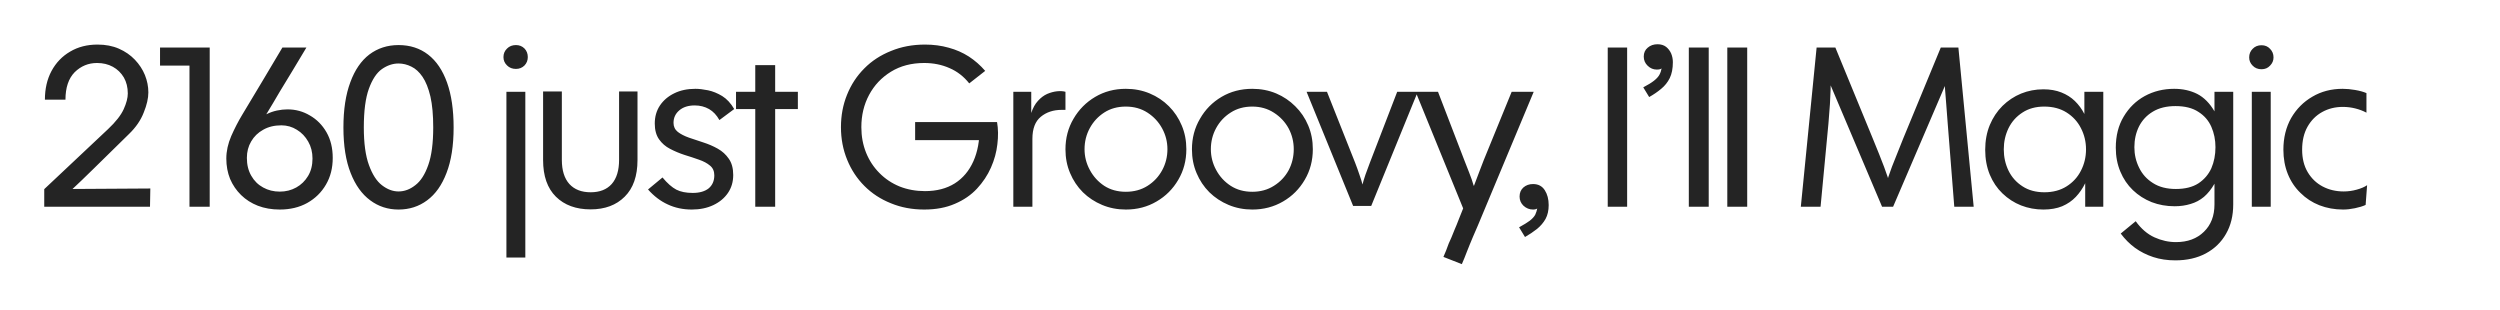
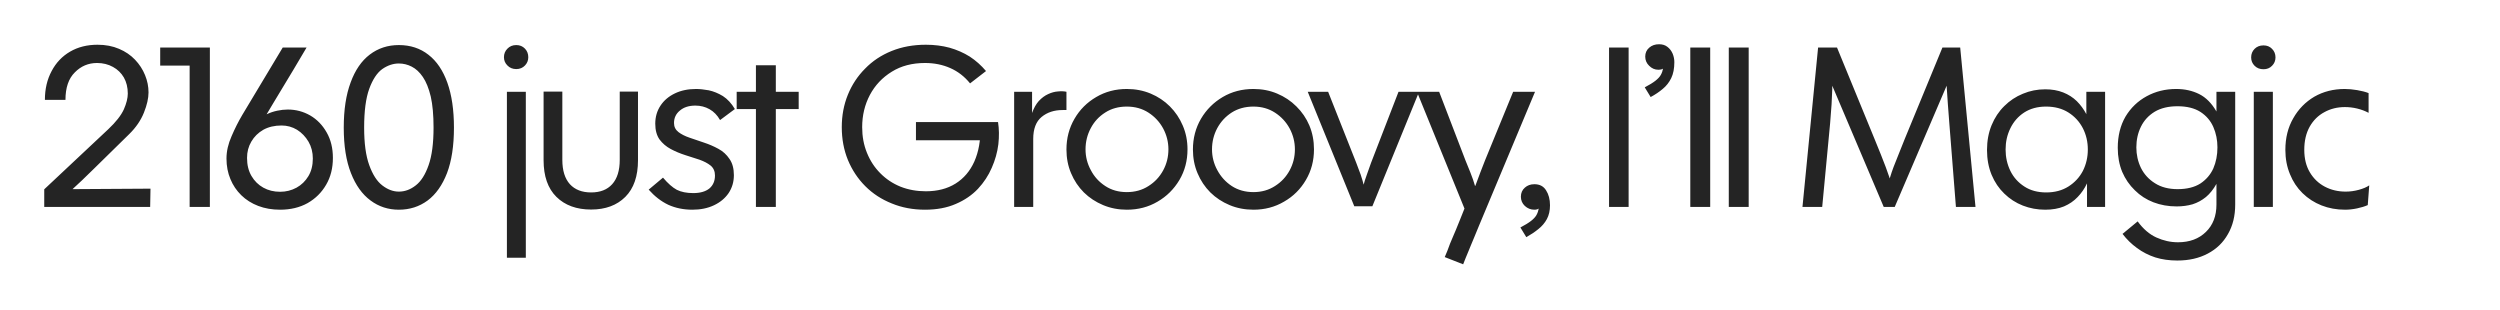
<svg xmlns="http://www.w3.org/2000/svg" viewBox="0 0 1520 188" width="1520" height="188" role="img" aria-label="2160 just Groovy, I’ll Magic in Cal Sans Geo">
-   <path fill="#242424" d="M26.9 125.7V115L65.7 78.5Q72.7 71.9 75.2 66.4Q77.7 60.9 77.7 56.8Q77.7 51.3 75.3 47.1Q72.8 42.9 68.6 40.6Q64.4 38.3 59 38.3Q51.1 38.3 45.4 43.9Q39.8 49.6 39.8 60.6H27.3Q27.3 50.7 31.3 43.2Q35.4 35.6 42.6 31.4Q49.8 27.1 59.3 27.1Q66.6 27.1 72.3 29.6Q78 32.1 82 36.3Q86 40.5 88.1 45.6Q90.2 50.8 90.2 56.2Q90.2 61.5 87.4 68.4Q84.7 75.4 78.5 81.4L57.1 102.4Q53.4 106 49.9 109.4Q46.4 112.7 44.1 114.9L91.4 114.6L91.2 125.7ZM115.2 125.7V39.9H97.3V28.9H119.5H127.5V125.7ZM170.1 127.4Q162.8 127.4 156.8 125.1Q150.9 122.8 146.6 118.6Q142.3 114.4 139.9 108.8Q137.6 103.1 137.6 96.4Q137.6 89.7 140.6 82.7Q143.7 75.7 147.2 69.9Q153.3 59.6 159.5 49.4Q165.6 39.2 171.7 28.9H186.3Q182.2 35.6 178.2 42.4Q174.2 49.1 170 55.9Q168 59.4 166 62.7Q164 66.1 161.9 69.5Q165.1 67.9 168.4 67.2Q171.7 66.5 174.8 66.5Q182.2 66.5 188.4 70.2Q194.7 73.8 198.5 80.4Q202.3 87 202.3 96Q202.3 105.2 198.2 112.2Q194.1 119.3 186.8 123.4Q179.6 127.4 170.1 127.4ZM170.1 116.5Q175.6 116.5 180.1 114Q184.6 111.5 187.3 107Q190 102.5 190 96.4Q190 90.6 187.4 86.1Q184.8 81.5 180.5 78.9Q176.2 76.2 171.1 76.2Q164.7 76.2 160 78.9Q155.3 81.5 152.7 86Q150.1 90.4 150.1 96Q150.1 102.3 152.8 106.9Q155.4 111.5 160 114Q164.5 116.5 170.1 116.5ZM242.3 127.4Q232.6 127.4 225.1 121.8Q217.5 116.2 213.2 105.2Q208.8 94.1 208.8 77.5Q208.8 61.2 213 50Q217.1 38.8 224.6 33.1Q232.2 27.4 242.3 27.4Q252.8 27.4 260.3 33.2Q267.8 39 271.8 50.2Q275.8 61.4 275.8 77.5Q275.8 94 271.5 105.1Q267.3 116.2 259.7 121.8Q252.2 127.4 242.3 127.4ZM242.3 116.4Q247.7 116.4 252.5 112.6Q257.4 108.9 260.4 100.3Q263.4 91.8 263.4 77.5Q263.4 66.2 261.7 58.7Q259.9 51.1 256.9 46.7Q253.9 42.3 250.1 40.5Q246.3 38.6 242.3 38.6Q237.1 38.6 232.2 42Q227.4 45.4 224.3 53.9Q221.2 62.4 221.2 77.5Q221.2 91.8 224.3 100.3Q227.4 108.9 232.2 112.6Q237.1 116.4 242.3 116.4ZM319.4 150.4Q319.4 152.5 319.4 153.6Q319.4 154.8 319.4 156.6H307.9Q307.9 154.8 307.9 153.6Q307.9 152.5 307.9 150.4Q307.9 148.4 307.9 147.4Q307.9 146.3 307.9 144.5V55.8H319.4V144.5Q319.4 146.1 319.4 147.3Q319.4 148.4 319.4 150.4ZM313.7 41.9Q310.4 41.9 308.3 39.8Q306.1 37.7 306.1 34.7Q306.1 31.6 308.3 29.5Q310.4 27.4 313.7 27.4Q316.8 27.4 318.9 29.5Q320.9 31.6 320.9 34.7Q320.9 37.7 318.9 39.8Q316.8 41.9 313.7 41.9ZM359.1 127.3Q345.8 127.3 338 119.6Q330.2 111.9 330.2 97.3V55.6H341.6V97.2Q341.6 106.8 346.2 111.9Q350.8 116.9 359.1 116.9Q367.4 116.9 371.9 111.9Q376.4 106.8 376.4 97.2V55.6H387.6V97.3Q387.6 111.9 379.8 119.6Q372.1 127.3 359.1 127.3ZM420.6 127.4Q412.6 127.4 406 124.3Q399.4 121.3 394 115.2L402.8 107.9Q407.2 113.2 411.2 115.3Q415.1 117.3 421.2 117.3Q427.4 117.3 430.9 114.5Q434.3 111.6 434.3 106.6Q434.3 102.8 431.7 100.7Q429.1 98.5 425 97.1Q420.8 95.6 416.2 94.2Q411.6 92.7 407.4 90.5Q403.3 88.4 400.7 84.7Q398.1 81 398.1 75.1Q398.1 68.9 401.2 64.2Q404.4 59.4 410 56.7Q415.5 54 422.8 54Q426.1 54 430.5 54.9Q434.8 55.8 439.1 58.4Q443.3 61 446.4 66.3L437.4 73Q434.9 68.5 431.1 66.3Q427.2 64.1 422.4 64.1Q416.5 64.1 413 67.1Q409.5 70.1 409.5 74.7Q409.5 78.1 412.1 80.2Q414.7 82.2 418.9 83.7Q423 85.1 427.6 86.6Q432.3 88.1 436.4 90.4Q440.5 92.7 443.1 96.5Q445.8 100.3 445.8 106.4Q445.8 112.6 442.6 117.3Q439.4 122 433.7 124.7Q428 127.4 420.6 127.4ZM447.5 66.3V55.8H485.1V66.3ZM459.2 119.5Q459.2 117.2 459.2 115.5Q459.2 113.9 459.2 112.1Q459.2 110.3 459.2 107.6V39.6H471.3V107.6Q471.3 108.9 471.3 111.2Q471.3 113.6 471.3 115.9Q471.3 118.2 471.3 119.5Q471.3 121.6 471.3 122.7Q471.3 123.9 471.3 125.7H459.2Q459.2 123.9 459.2 122.7Q459.2 121.6 459.2 119.5ZM561.9 127.4Q550.9 127.4 541.7 123.6Q532.4 119.9 525.6 113.1Q518.8 106.3 515.1 97.2Q511.3 88 511.3 77.3Q511.3 66.7 515 57.6Q518.7 48.4 525.5 41.6Q532.2 34.8 541.7 31Q551.1 27.1 562.4 27.1Q570.1 27.1 576.8 29Q583.5 30.8 589.1 34.4Q594.6 38 599 43.1L589.3 50.7Q584.3 44.4 577.3 41.4Q570.3 38.3 561.9 38.3Q550.3 38.3 541.7 43.6Q533.1 48.9 528.4 57.7Q523.7 66.5 523.7 77.3Q523.7 85.7 526.6 92.9Q529.5 100 534.7 105.2Q539.9 110.5 547 113.4Q554.1 116.2 562.4 116.2Q573 116.2 580.5 111.5Q587.9 106.8 591.8 98.1Q595.7 89.4 595.6 77.4L604.2 85.2H556.4V74.2H606.2Q607.3 80.4 606.4 87.7Q605.6 94.9 602.5 101.9Q599.4 108.9 594 114.7Q588.6 120.5 580.6 123.9Q572.6 127.4 561.9 127.4ZM616.1 125.7V55.8H627V68.7Q628.5 64.1 631.1 61.3Q633.6 58.5 636.7 57.1Q639.8 55.8 642.7 55.5Q645.6 55.2 647.8 55.8V66.8H645.5Q637.9 66.8 632.8 71Q627.7 75.2 627.7 84.4V125.7ZM684.5 127.4Q676.8 127.4 670.1 124.6Q663.4 121.8 658.4 116.9Q653.4 111.9 650.6 105.2Q647.8 98.6 647.8 90.8Q647.8 80.5 652.7 72.2Q657.6 63.8 665.9 58.9Q674.2 54 684.5 54Q692.3 54 699 56.8Q705.7 59.6 710.7 64.6Q715.7 69.6 718.5 76.3Q721.3 82.9 721.3 90.7Q721.3 101 716.4 109.3Q711.5 117.7 703.2 122.5Q694.9 127.4 684.5 127.4ZM684.5 116.6Q692 116.6 697.7 113Q703.4 109.4 706.6 103.5Q709.8 97.6 709.8 90.7Q709.8 84 706.6 78.1Q703.4 72.2 697.7 68.5Q692 64.8 684.5 64.8Q677 64.8 671.4 68.4Q665.8 72 662.6 77.9Q659.4 83.8 659.4 90.7Q659.4 97.4 662.6 103.3Q665.8 109.3 671.4 113Q677 116.6 684.5 116.6ZM761.4 127.4Q753.7 127.4 747 124.6Q740.3 121.8 735.3 116.9Q730.3 111.9 727.5 105.2Q724.7 98.6 724.7 90.8Q724.7 80.5 729.6 72.2Q734.4 63.8 742.7 58.9Q751 54 761.4 54Q769.2 54 775.9 56.8Q782.5 59.6 787.5 64.6Q792.6 69.6 795.4 76.3Q798.2 82.9 798.2 90.7Q798.2 101 793.3 109.3Q788.4 117.7 780.1 122.5Q771.7 127.4 761.4 127.4ZM761.4 116.6Q768.8 116.6 774.5 113Q780.3 109.4 783.5 103.5Q786.6 97.6 786.6 90.7Q786.6 84 783.5 78.1Q780.3 72.2 774.5 68.5Q768.8 64.8 761.4 64.8Q753.9 64.8 748.3 68.4Q742.6 72 739.4 77.9Q736.2 83.8 736.2 90.7Q736.2 97.4 739.4 103.3Q742.6 109.3 748.3 113Q753.9 116.6 761.4 116.6ZM822.7 125.2 794.4 55.8H806.8L823.9 98.9Q825.3 102.5 826.5 106.1Q827.8 109.7 828.6 112.9H828.2Q829 109.7 830.2 106.2Q831.5 102.6 832.9 98.9L849.5 55.8H862L833.7 125.2ZM892 152.7Q891.1 154.9 890.4 156.8Q889.6 158.6 888.8 160.6L877.6 156.2Q878.4 154.2 879.2 152.4Q880 150.5 880.8 148.1Q881.6 146.3 882.5 144.3Q883.3 142.3 884.4 139.6Q885.6 136.9 887 133.2L889.6 126.7L860.7 55.8H874.3L890.3 97.4Q891.4 100.3 893.2 104.8Q895 109.3 896 112.9H896.2Q897.6 109.1 899.3 104.7Q901 100.3 902.1 97.4L919.1 55.8H932.5L898.5 137.2Q896.8 141.2 895.6 143.9Q894.4 146.7 893.6 148.7Q892.7 150.8 892 152.7ZM927.2 144.1 923.6 138.2Q927.8 135.9 930.1 134.2Q932.4 132.4 933.4 130.6Q934.3 128.7 934.7 126.5L934.9 126.6Q934.4 127 933.7 127.2Q933 127.4 932.1 127.4Q928.8 127.4 926.3 125.1Q923.9 122.8 923.9 119.5Q923.9 116.1 926.2 114Q928.6 111.9 932.1 111.9Q936.8 111.9 939.2 115.6Q941.6 119.3 941.6 124.7Q941.6 129.6 939.7 133.1Q937.8 136.5 934.5 139.2Q931.2 141.8 927.2 144.1ZM977.5 125.7V77.3V28.9H989.3V125.7ZM977.6 125.7V115.2H989.2V125.7ZM977.6 39.4V28.9H989.2V39.4ZM1002.7 59 999.1 53.1Q1003.3 50.9 1005.6 49.1Q1007.9 47.3 1008.9 45.5Q1009.9 43.7 1010.3 41.4L1010.4 41.5Q1009.9 41.9 1009.2 42.1Q1008.5 42.3 1007.3 42.3Q1004.2 42.3 1001.8 40Q999.4 37.7 999.4 34.4Q999.4 31 1001.8 29Q1004.2 26.9 1007.8 26.9Q1010.9 26.9 1013 28.5Q1015 30.1 1016.1 32.6Q1017.1 35.1 1017.1 37.8Q1017.1 43.6 1015.2 47.5Q1013.3 51.3 1010 54Q1006.8 56.7 1002.7 59ZM1026.8 119.5Q1026.8 117.2 1026.8 115.5Q1026.8 113.9 1026.8 112.1Q1026.8 110.3 1026.8 107.6V28.9H1038.9V107.6Q1038.9 108.9 1038.9 111.2Q1038.9 113.6 1038.9 115.9Q1038.9 118.2 1038.9 119.5Q1038.9 121.6 1038.9 122.7Q1038.9 123.9 1038.9 125.7H1026.8Q1026.8 123.9 1026.8 122.7Q1026.8 121.6 1026.8 119.5ZM1050.2 119.5Q1050.2 117.2 1050.2 115.5Q1050.2 113.9 1050.2 112.1Q1050.2 110.3 1050.2 107.6V28.9H1062.3V107.6Q1062.3 108.9 1062.3 111.2Q1062.3 113.6 1062.3 115.9Q1062.3 118.2 1062.3 119.5Q1062.3 121.6 1062.3 122.7Q1062.3 123.9 1062.3 125.7H1050.2Q1050.2 123.9 1050.2 122.7Q1050.2 121.6 1050.2 119.5ZM1094.9 125.7 1104.5 28.9H1115.9L1138.6 84.1Q1140.8 89.4 1142.5 93.7Q1144.2 98 1145.5 101.4Q1146.8 104.9 1147.7 107.6Q1148.6 110.3 1149.1 112.5H1146.8Q1147.3 110.3 1148.1 107.6Q1149 104.9 1150.3 101.4Q1151.6 97.9 1153.4 93.6Q1155.1 89.3 1157.2 84.1L1180 28.9H1190.7L1200 125.7H1188.2L1184.2 75Q1183.6 68.1 1183.3 63.2Q1182.9 58.3 1182.6 54.4Q1182.3 50.4 1182.1 46.4H1185L1151 125.7H1144.3L1110.7 46.4H1113.1Q1113.1 50.5 1113 54.5Q1112.9 58.5 1112.6 63.3Q1112.3 68.1 1111.7 75L1106.9 125.7ZM1242.4 127.4Q1235.2 127.4 1228.8 124.9Q1222.5 122.4 1217.5 117.6Q1212.6 112.9 1209.8 106.2Q1207 99.4 1207 91.1Q1207 82.8 1209.8 76Q1212.6 69.3 1217.5 64.4Q1222.5 59.5 1228.8 56.9Q1235.2 54.3 1242.4 54.3Q1248.5 54.3 1253.3 56.2Q1258.1 58.1 1261.5 61.4Q1265 64.8 1267.3 69.3V55.8H1278.8V125.7H1267.8V111.4Q1265.5 116.1 1262.1 119.7Q1258.7 123.3 1253.8 125.4Q1248.9 127.4 1242.4 127.4ZM1243 116.9Q1250.8 116.9 1256.5 113.3Q1262.2 109.7 1265.2 103.8Q1268.3 97.8 1268.3 90.8Q1268.3 83.9 1265.2 77.9Q1262.2 72 1256.5 68.4Q1250.8 64.8 1242.9 64.8Q1235.2 64.8 1229.7 68.4Q1224.1 72 1221.2 77.9Q1218.3 83.9 1218.3 90.8Q1218.3 97.8 1221.2 103.8Q1224.1 109.7 1229.7 113.3Q1235.2 116.9 1243 116.9ZM1322.6 158.3Q1315.3 158.3 1309.2 156.3Q1303.1 154.3 1298.1 150.7Q1293.2 147.1 1289.4 142L1298.5 134.5Q1303.5 141.4 1309.9 144.3Q1316.3 147.2 1323 147.2Q1333.6 147.2 1340 140.9Q1346.4 134.7 1346.4 124.3V111.7Q1343.6 116.6 1340 119.7Q1336.4 122.7 1331.9 124Q1327.4 125.4 1322.2 125.4Q1314.7 125.4 1308.2 122.9Q1301.7 120.3 1296.8 115.6Q1291.9 110.9 1289.2 104.4Q1286.4 97.8 1286.4 89.8Q1286.4 78.9 1291.2 70.9Q1296 62.8 1304 58.4Q1312.1 54 1321.9 54Q1329.7 54 1335.9 57.1Q1342.1 60.3 1346.4 67.7V55.8H1357.8V124.3Q1357.8 134.6 1353.4 142.2Q1349.1 149.8 1341.1 154.1Q1333.2 158.3 1322.6 158.3ZM1322.9 114.9Q1331.3 114.9 1336.6 111.5Q1341.9 108 1344.5 102.3Q1347 96.5 1347 89.5Q1347 82.8 1344.5 77.1Q1342 71.4 1336.6 68Q1331.3 64.5 1322.7 64.5Q1314.5 64.5 1308.9 67.9Q1303.4 71.2 1300.5 76.9Q1297.7 82.6 1297.7 89.5Q1297.7 96.2 1300.6 102Q1303.4 107.8 1309 111.3Q1314.6 114.9 1322.9 114.9ZM1369.1 125.7V55.8H1380.6V125.7ZM1375 42.1Q1371.7 42.1 1369.6 39.9Q1367.5 37.8 1367.5 34.9Q1367.5 31.8 1369.6 29.7Q1371.7 27.5 1375 27.5Q1378.2 27.5 1380.2 29.7Q1382.3 31.8 1382.3 34.9Q1382.3 37.8 1380.2 39.9Q1378.2 42.1 1375 42.1ZM1424.6 127.4Q1416.9 127.4 1410.2 124.8Q1403.6 122.2 1398.7 117.3Q1393.7 112.5 1391 105.8Q1388.3 99.1 1388.3 91Q1388.3 80.2 1393 71.8Q1397.8 63.5 1405.9 58.8Q1414 54 1424.3 54Q1427.9 54 1431.9 54.7Q1436 55.4 1438.8 56.6V68.5Q1435.6 66.8 1431.9 65.9Q1428.3 65 1424.4 65Q1417.5 65 1411.9 68.1Q1406.3 71.2 1403 77Q1399.7 82.8 1399.7 91Q1399.7 99 1403.1 104.7Q1406.5 110.4 1412.2 113.4Q1417.9 116.4 1425 116.4Q1429 116.4 1432.9 115.3Q1436.9 114.2 1439.2 112.6L1438.3 124.6Q1435.7 125.8 1431.8 126.6Q1428 127.4 1424.6 127.4Z" />
+   <path fill="#242424" d="M26.9 125.8V115.1L65.8 78.6Q72.8 72 75.3 66.5Q77.7 61 77.7 56.9Q77.7 51.3 75.3 47.1Q72.9 43 68.7 40.7Q64.4 38.3 59 38.3Q51.1 38.3 45.5 44Q39.8 49.6 39.8 60.7H27.3Q27.3 50.8 31.4 43.2Q35.4 35.6 42.6 31.4Q49.8 27.2 59.3 27.2Q66.6 27.2 72.4 29.7Q78.1 32.1 82.1 36.3Q86.1 40.5 88.2 45.7Q90.3 50.8 90.3 56.2Q90.3 61.5 87.5 68.5Q84.7 75.5 78.6 81.5L57.2 102.5Q53.5 106.1 50 109.5Q46.5 112.8 44.1 115L91.5 114.7L91.3 125.8ZM115.3 125.8V39.9H97.4V28.9H119.6H127.6V125.8ZM170.3 127.5Q163 127.5 157 125.2Q151 122.9 146.7 118.7Q142.4 114.5 140.1 108.9Q137.7 103.2 137.7 96.4Q137.7 89.8 140.8 82.8Q143.8 75.8 147.3 69.9Q153.5 59.7 159.6 49.4Q165.8 39.2 171.9 28.9H186.4Q182.4 35.6 178.4 42.4Q174.3 49.2 170.2 56Q168.1 59.5 166.1 62.8Q164.1 66.1 162.1 69.5Q165.2 68 168.6 67.3Q171.9 66.6 175 66.6Q182.3 66.6 188.6 70.2Q194.8 73.8 198.6 80.5Q202.4 87.1 202.4 96Q202.4 105.3 198.3 112.3Q194.2 119.4 187 123.5Q179.8 127.5 170.3 127.5ZM170.3 116.6Q175.7 116.6 180.3 114.1Q184.8 111.6 187.5 107.1Q190.2 102.6 190.2 96.4Q190.2 90.7 187.6 86.2Q184.9 81.6 180.6 78.9Q176.3 76.3 171.2 76.3Q164.8 76.3 160.1 78.9Q155.4 81.6 152.8 86.1Q150.2 90.5 150.2 96Q150.2 102.4 152.9 107Q155.6 111.6 160.1 114.1Q164.6 116.6 170.3 116.6ZM242.5 127.5Q232.8 127.5 225.3 121.9Q217.7 116.3 213.4 105.3Q209 94.2 209 77.6Q209 61.3 213.2 50.1Q217.3 38.9 224.8 33.2Q232.4 27.4 242.5 27.4Q253 27.4 260.5 33.3Q268 39.1 272 50.3Q276 61.5 276 77.6Q276 94.1 271.8 105.2Q267.5 116.3 260 121.9Q252.4 127.5 242.5 127.5ZM242.5 116.5Q248 116.5 252.8 112.7Q257.6 109 260.6 100.4Q263.6 91.9 263.6 77.6Q263.6 66.2 261.9 58.7Q260.1 51.2 257.1 46.8Q254.1 42.4 250.3 40.5Q246.6 38.6 242.5 38.6Q237.3 38.6 232.4 42Q227.6 45.5 224.5 54Q221.4 62.5 221.4 77.6Q221.4 91.9 224.5 100.4Q227.6 109 232.4 112.7Q237.3 116.5 242.5 116.5ZM319.7 150.5Q319.7 152.6 319.7 153.8Q319.7 155 319.7 156.7H308.2Q308.2 155 308.2 153.8Q308.2 152.6 308.2 150.5Q308.2 148.6 308.2 147.5Q308.2 146.5 308.2 144.6V55.8H319.7V144.6Q319.7 146.3 319.7 147.4Q319.7 148.6 319.7 150.5ZM313.9 42Q310.6 42 308.5 39.8Q306.4 37.7 306.4 34.8Q306.4 31.7 308.5 29.6Q310.6 27.4 313.9 27.4Q317.1 27.4 319.2 29.6Q321.2 31.7 321.2 34.8Q321.2 37.7 319.2 39.8Q317.1 42 313.9 42ZM359.4 127.4Q346.1 127.4 338.3 119.7Q330.5 112 330.5 97.4V55.7H341.9V97.2Q341.9 106.9 346.5 112Q351.1 117 359.4 117Q367.7 117 372.2 112Q376.8 106.9 376.8 97.2V55.7H387.9V97.4Q387.9 112 380.2 119.7Q372.5 127.4 359.4 127.4ZM421 127.5Q412.9 127.5 406.3 124.5Q399.8 121.4 394.4 115.3L403.1 108Q407.6 113.3 411.5 115.4Q415.5 117.4 421.5 117.4Q427.8 117.4 431.3 114.6Q434.7 111.7 434.7 106.7Q434.7 102.9 432.1 100.7Q429.5 98.6 425.3 97.1Q421.2 95.7 416.6 94.3Q411.9 92.8 407.8 90.6Q403.7 88.4 401 84.8Q398.4 81.1 398.4 75.2Q398.4 69 401.6 64.2Q404.7 59.5 410.3 56.8Q415.9 54.1 423.2 54.1Q426.5 54.1 430.9 54.9Q435.2 55.8 439.5 58.4Q443.7 61.1 446.8 66.3L437.8 73Q435.3 68.6 431.4 66.4Q427.5 64.2 422.8 64.2Q416.9 64.2 413.4 67.2Q409.8 70.1 409.8 74.8Q409.8 78.2 412.5 80.3Q415.1 82.3 419.2 83.7Q423.4 85.1 428 86.7Q432.6 88.2 436.8 90.5Q440.9 92.7 443.5 96.6Q446.2 100.4 446.2 106.5Q446.2 112.6 443 117.4Q439.8 122.1 434.1 124.8Q428.4 127.5 421 127.5ZM447.9 66.3V55.8H485.6V66.3ZM459.6 119.6Q459.6 117.3 459.6 115.6Q459.6 114 459.6 112.2Q459.6 110.4 459.6 107.7V39.7H471.7V107.7Q471.7 109 471.7 111.3Q471.7 113.7 471.7 116Q471.7 118.3 471.7 119.6Q471.7 121.7 471.7 122.8Q471.7 124 471.7 125.8H459.6Q459.6 124 459.6 122.8Q459.6 121.7 459.6 119.6ZM562.4 127.5Q551.4 127.5 542.2 123.7Q532.9 120 526.1 113.2Q519.3 106.4 515.5 97.2Q511.8 88.1 511.8 77.3Q511.8 66.7 515.5 57.6Q519.2 48.5 526 41.7Q532.7 34.8 542.1 31Q551.5 27.2 562.9 27.2Q570.6 27.2 577.3 29Q584 30.9 589.6 34.4Q595.1 38 599.5 43.2L589.8 50.7Q584.8 44.5 577.8 41.4Q570.8 38.3 562.4 38.3Q550.7 38.3 542.2 43.6Q533.6 48.9 528.9 57.7Q524.2 66.6 524.2 77.3Q524.2 85.8 527.1 92.9Q530 100.1 535.2 105.3Q540.4 110.6 547.5 113.5Q554.6 116.3 562.9 116.3Q573.5 116.3 581 111.6Q588.5 106.9 592.4 98.2Q596.3 89.4 596.1 77.5L604.7 85.3H556.9V74.2H606.8Q607.8 80.5 607 87.7Q606.1 95 603 102Q600 109 594.6 114.8Q589.1 120.6 581.1 124Q573.1 127.5 562.4 127.5ZM616.6 125.8V55.8H627.5V68.7Q629.1 64.2 631.6 61.4Q634.2 58.6 637.3 57.2Q640.3 55.8 643.2 55.6Q646.2 55.3 648.4 55.8V66.9H646.1Q638.4 66.9 633.3 71.1Q628.2 75.3 628.2 84.5V125.8ZM685.1 127.5Q677.4 127.5 670.7 124.7Q664 121.9 659 117Q654 112 651.2 105.3Q648.4 98.7 648.4 90.9Q648.4 80.6 653.3 72.2Q658.1 63.9 666.5 59Q674.8 54.1 685.1 54.1Q692.9 54.1 699.6 56.9Q706.3 59.7 711.3 64.7Q716.3 69.7 719.1 76.3Q722 83 722 90.8Q722 101.1 717.1 109.4Q712.1 117.8 703.8 122.6Q695.5 127.5 685.1 127.5ZM685.1 116.8Q692.6 116.8 698.3 113.1Q704 109.5 707.2 103.6Q710.4 97.7 710.4 90.8Q710.4 84.1 707.2 78.1Q704 72.2 698.3 68.5Q692.6 64.8 685.1 64.8Q677.6 64.8 672 68.4Q666.3 72 663.2 77.9Q660 83.9 660 90.8Q660 97.5 663.2 103.4Q666.3 109.4 672 113.1Q677.6 116.8 685.1 116.8ZM762.1 127.5Q754.3 127.5 747.6 124.7Q740.9 121.9 735.9 117Q730.9 112 728.1 105.3Q725.3 98.7 725.3 90.9Q725.3 80.6 730.2 72.2Q735.1 63.9 743.4 59Q751.7 54.1 762.1 54.1Q769.9 54.1 776.5 56.9Q783.2 59.7 788.2 64.7Q793.3 69.7 796.1 76.3Q798.9 83 798.9 90.8Q798.9 101.1 794 109.4Q789.1 117.8 780.7 122.6Q772.4 127.5 762.1 127.5ZM762.1 116.8Q769.5 116.8 775.2 113.1Q780.9 109.5 784.1 103.6Q787.3 97.7 787.3 90.8Q787.3 84.1 784.1 78.1Q780.9 72.2 775.2 68.5Q769.5 64.8 762.1 64.8Q754.6 64.8 748.9 68.4Q743.3 72 740.1 77.9Q736.9 83.9 736.9 90.8Q736.9 97.5 740.1 103.4Q743.3 109.4 748.9 113.1Q754.6 116.8 762.1 116.8ZM823.4 125.4 795.1 55.8H807.5L824.6 99Q826 102.6 827.3 106.2Q828.5 109.8 829.3 113H828.9Q829.7 109.8 831 106.3Q832.2 102.7 833.6 99L850.3 55.8H862.8L834.4 125.4ZM892.8 152.8Q891.9 155.1 891.1 156.9Q890.4 158.7 889.6 160.7L878.4 156.3Q879.2 154.3 880 152.5Q880.8 150.6 881.6 148.2Q882.4 146.4 883.2 144.4Q884.1 142.4 885.2 139.7Q886.3 137.1 887.8 133.3L890.4 126.8L861.5 55.8H875L891 97.5Q892.2 100.4 894 104.9Q895.8 109.4 896.8 113H897Q898.4 109.2 900.1 104.7Q901.8 100.3 902.9 97.5L920 55.8H933.3L899.2 137.3Q897.6 141.3 896.4 144.1Q895.2 146.8 894.4 148.9Q893.5 150.9 892.8 152.8ZM928 144.2 924.4 138.3Q928.6 136.1 930.9 134.3Q933.2 132.5 934.2 130.7Q935.2 128.9 935.6 126.6L935.7 126.7Q935.2 127.1 934.5 127.3Q933.8 127.5 932.9 127.5Q929.6 127.5 927.1 125.2Q924.7 122.9 924.7 119.6Q924.7 116.2 927.1 114.1Q929.4 112 932.9 112Q937.7 112 940 115.7Q942.4 119.4 942.4 124.8Q942.4 129.7 940.5 133.2Q938.6 136.7 935.3 139.3Q932.1 141.9 928 144.2ZM978.3 125.8V77.3V28.9H990.2V125.8ZM978.5 125.8V115.3H990V125.8ZM978.5 39.4V28.9H990V39.4ZM1003.6 59 1000 53.1Q1004.2 50.9 1006.5 49.1Q1008.8 47.3 1009.8 45.5Q1010.8 43.7 1011.2 41.4L1011.3 41.6Q1010.8 42 1010.1 42.2Q1009.3 42.4 1008.2 42.4Q1005.1 42.4 1002.7 40Q1000.3 37.7 1000.3 34.4Q1000.3 31.1 1002.7 29Q1005.1 26.9 1008.7 26.9Q1011.8 26.9 1013.8 28.5Q1015.9 30.1 1017 32.7Q1018 35.2 1018 37.8Q1018 43.6 1016.1 47.5Q1014.2 51.4 1010.9 54.1Q1007.7 56.8 1003.6 59ZM1027.7 119.6Q1027.7 117.3 1027.7 115.6Q1027.7 114 1027.7 112.2Q1027.7 110.4 1027.7 107.7V28.9H1039.8V107.7Q1039.8 109 1039.8 111.3Q1039.8 113.7 1039.8 116Q1039.8 118.3 1039.8 119.6Q1039.8 121.7 1039.8 122.8Q1039.8 124 1039.8 125.8H1027.7Q1027.7 124 1027.7 122.8Q1027.7 121.7 1027.7 119.6ZM1051.1 119.6Q1051.1 117.3 1051.1 115.6Q1051.1 114 1051.1 112.2Q1051.1 110.4 1051.1 107.7V28.9H1063.2V107.7Q1063.2 109 1063.2 111.3Q1063.2 113.7 1063.2 116Q1063.2 118.3 1063.2 119.6Q1063.2 121.7 1063.2 122.8Q1063.2 124 1063.2 125.8H1051.1Q1051.1 124 1051.1 122.8Q1051.1 121.7 1051.1 119.6ZM1095.9 125.8 1105.4 28.9H1116.9L1139.6 84.2Q1141.8 89.4 1143.5 93.8Q1145.2 98.1 1146.5 101.5Q1147.8 105 1148.7 107.7Q1149.6 110.4 1150.1 112.6H1147.8Q1148.3 110.4 1149.2 107.7Q1150 105 1151.3 101.5Q1152.7 98 1154.4 93.7Q1156.1 89.4 1158.2 84.2L1181 28.9H1191.8L1201.1 125.8H1189.2L1185.2 75.1Q1184.7 68.2 1184.3 63.3Q1183.9 58.4 1183.7 54.4Q1183.4 50.4 1183.2 46.4H1186L1152 125.8H1145.3L1111.6 46.4H1114.1Q1114.1 50.6 1114 54.5Q1113.9 58.5 1113.6 63.4Q1113.3 68.2 1112.7 75.1L1107.9 125.8ZM1243.5 127.5Q1236.3 127.5 1229.9 125Q1223.5 122.5 1218.6 117.7Q1213.7 113 1210.9 106.3Q1208.1 99.5 1208.1 91.2Q1208.1 82.9 1210.9 76.1Q1213.7 69.3 1218.6 64.5Q1223.5 59.6 1229.9 57Q1236.3 54.3 1243.5 54.3Q1249.6 54.3 1254.4 56.2Q1259.2 58.1 1262.7 61.5Q1266.1 64.9 1268.5 69.4V55.8H1279.9V125.8H1268.9V111.5Q1266.7 116.2 1263.2 119.8Q1259.8 123.4 1254.9 125.5Q1250 127.5 1243.5 127.5ZM1244.1 117Q1251.9 117 1257.6 113.4Q1263.3 109.8 1266.4 103.9Q1269.4 97.9 1269.4 90.9Q1269.4 83.9 1266.4 78Q1263.3 72 1257.6 68.4Q1251.9 64.8 1244 64.8Q1236.3 64.8 1230.7 68.4Q1225.2 72 1222.3 78Q1219.4 83.9 1219.4 90.9Q1219.4 97.9 1222.3 103.9Q1225.2 109.8 1230.8 113.4Q1236.3 117 1244.1 117ZM1323.8 158.4Q1316.5 158.4 1310.4 156.5Q1304.3 154.5 1299.3 150.8Q1294.3 147.2 1290.5 142.2L1299.7 134.6Q1304.7 141.5 1311.1 144.4Q1317.5 147.3 1324.2 147.3Q1334.8 147.3 1341.2 141Q1347.6 134.8 1347.6 124.4V111.8Q1344.8 116.8 1341.2 119.8Q1337.5 122.8 1333.1 124.2Q1328.6 125.5 1323.4 125.5Q1315.8 125.5 1309.3 123Q1302.8 120.5 1298 115.7Q1293.1 111 1290.3 104.5Q1287.6 97.9 1287.6 89.9Q1287.6 79 1292.3 70.9Q1297.1 62.9 1305.2 58.5Q1313.3 54.1 1323.1 54.1Q1330.9 54.1 1337.1 57.2Q1343.3 60.3 1347.6 67.8V55.8H1359V124.4Q1359 134.7 1354.6 142.3Q1350.3 150 1342.3 154.2Q1334.4 158.4 1323.8 158.4ZM1324 115Q1332.4 115 1337.8 111.6Q1343.1 108.1 1345.7 102.4Q1348.2 96.6 1348.2 89.6Q1348.2 82.9 1345.7 77.2Q1343.2 71.5 1337.8 68Q1332.4 64.6 1323.9 64.6Q1315.7 64.6 1310.1 67.9Q1304.5 71.3 1301.7 77Q1298.9 82.7 1298.9 89.6Q1298.9 96.3 1301.7 102.1Q1304.6 107.9 1310.2 111.4Q1315.8 115 1324 115ZM1370.3 125.8V55.8H1381.9V125.8ZM1376.2 42.1Q1372.9 42.1 1370.8 40Q1368.7 37.9 1368.7 34.9Q1368.7 31.8 1370.8 29.7Q1372.9 27.6 1376.2 27.6Q1379.4 27.6 1381.4 29.7Q1383.5 31.8 1383.5 34.9Q1383.5 37.9 1381.4 40Q1379.4 42.1 1376.2 42.1ZM1425.8 127.5Q1418.1 127.5 1411.5 124.9Q1404.9 122.3 1399.9 117.4Q1395 112.6 1392.3 105.9Q1389.5 99.2 1389.5 91.1Q1389.5 80.2 1394.3 71.9Q1399 63.6 1407.1 58.8Q1415.3 54.1 1425.6 54.1Q1429.1 54.1 1433.2 54.8Q1437.3 55.5 1440.1 56.6V68.6Q1436.9 66.9 1433.2 66Q1429.5 65.1 1425.7 65.1Q1418.8 65.1 1413.2 68.2Q1407.6 71.2 1404.3 77Q1401 82.9 1401 91.1Q1401 99.1 1404.4 104.8Q1407.8 110.5 1413.5 113.5Q1419.2 116.5 1426.2 116.5Q1430.2 116.5 1434.2 115.4Q1438.2 114.3 1440.5 112.7L1439.6 124.7Q1436.9 125.9 1433.1 126.7Q1429.3 127.5 1425.8 127.5Z" />
</svg>
